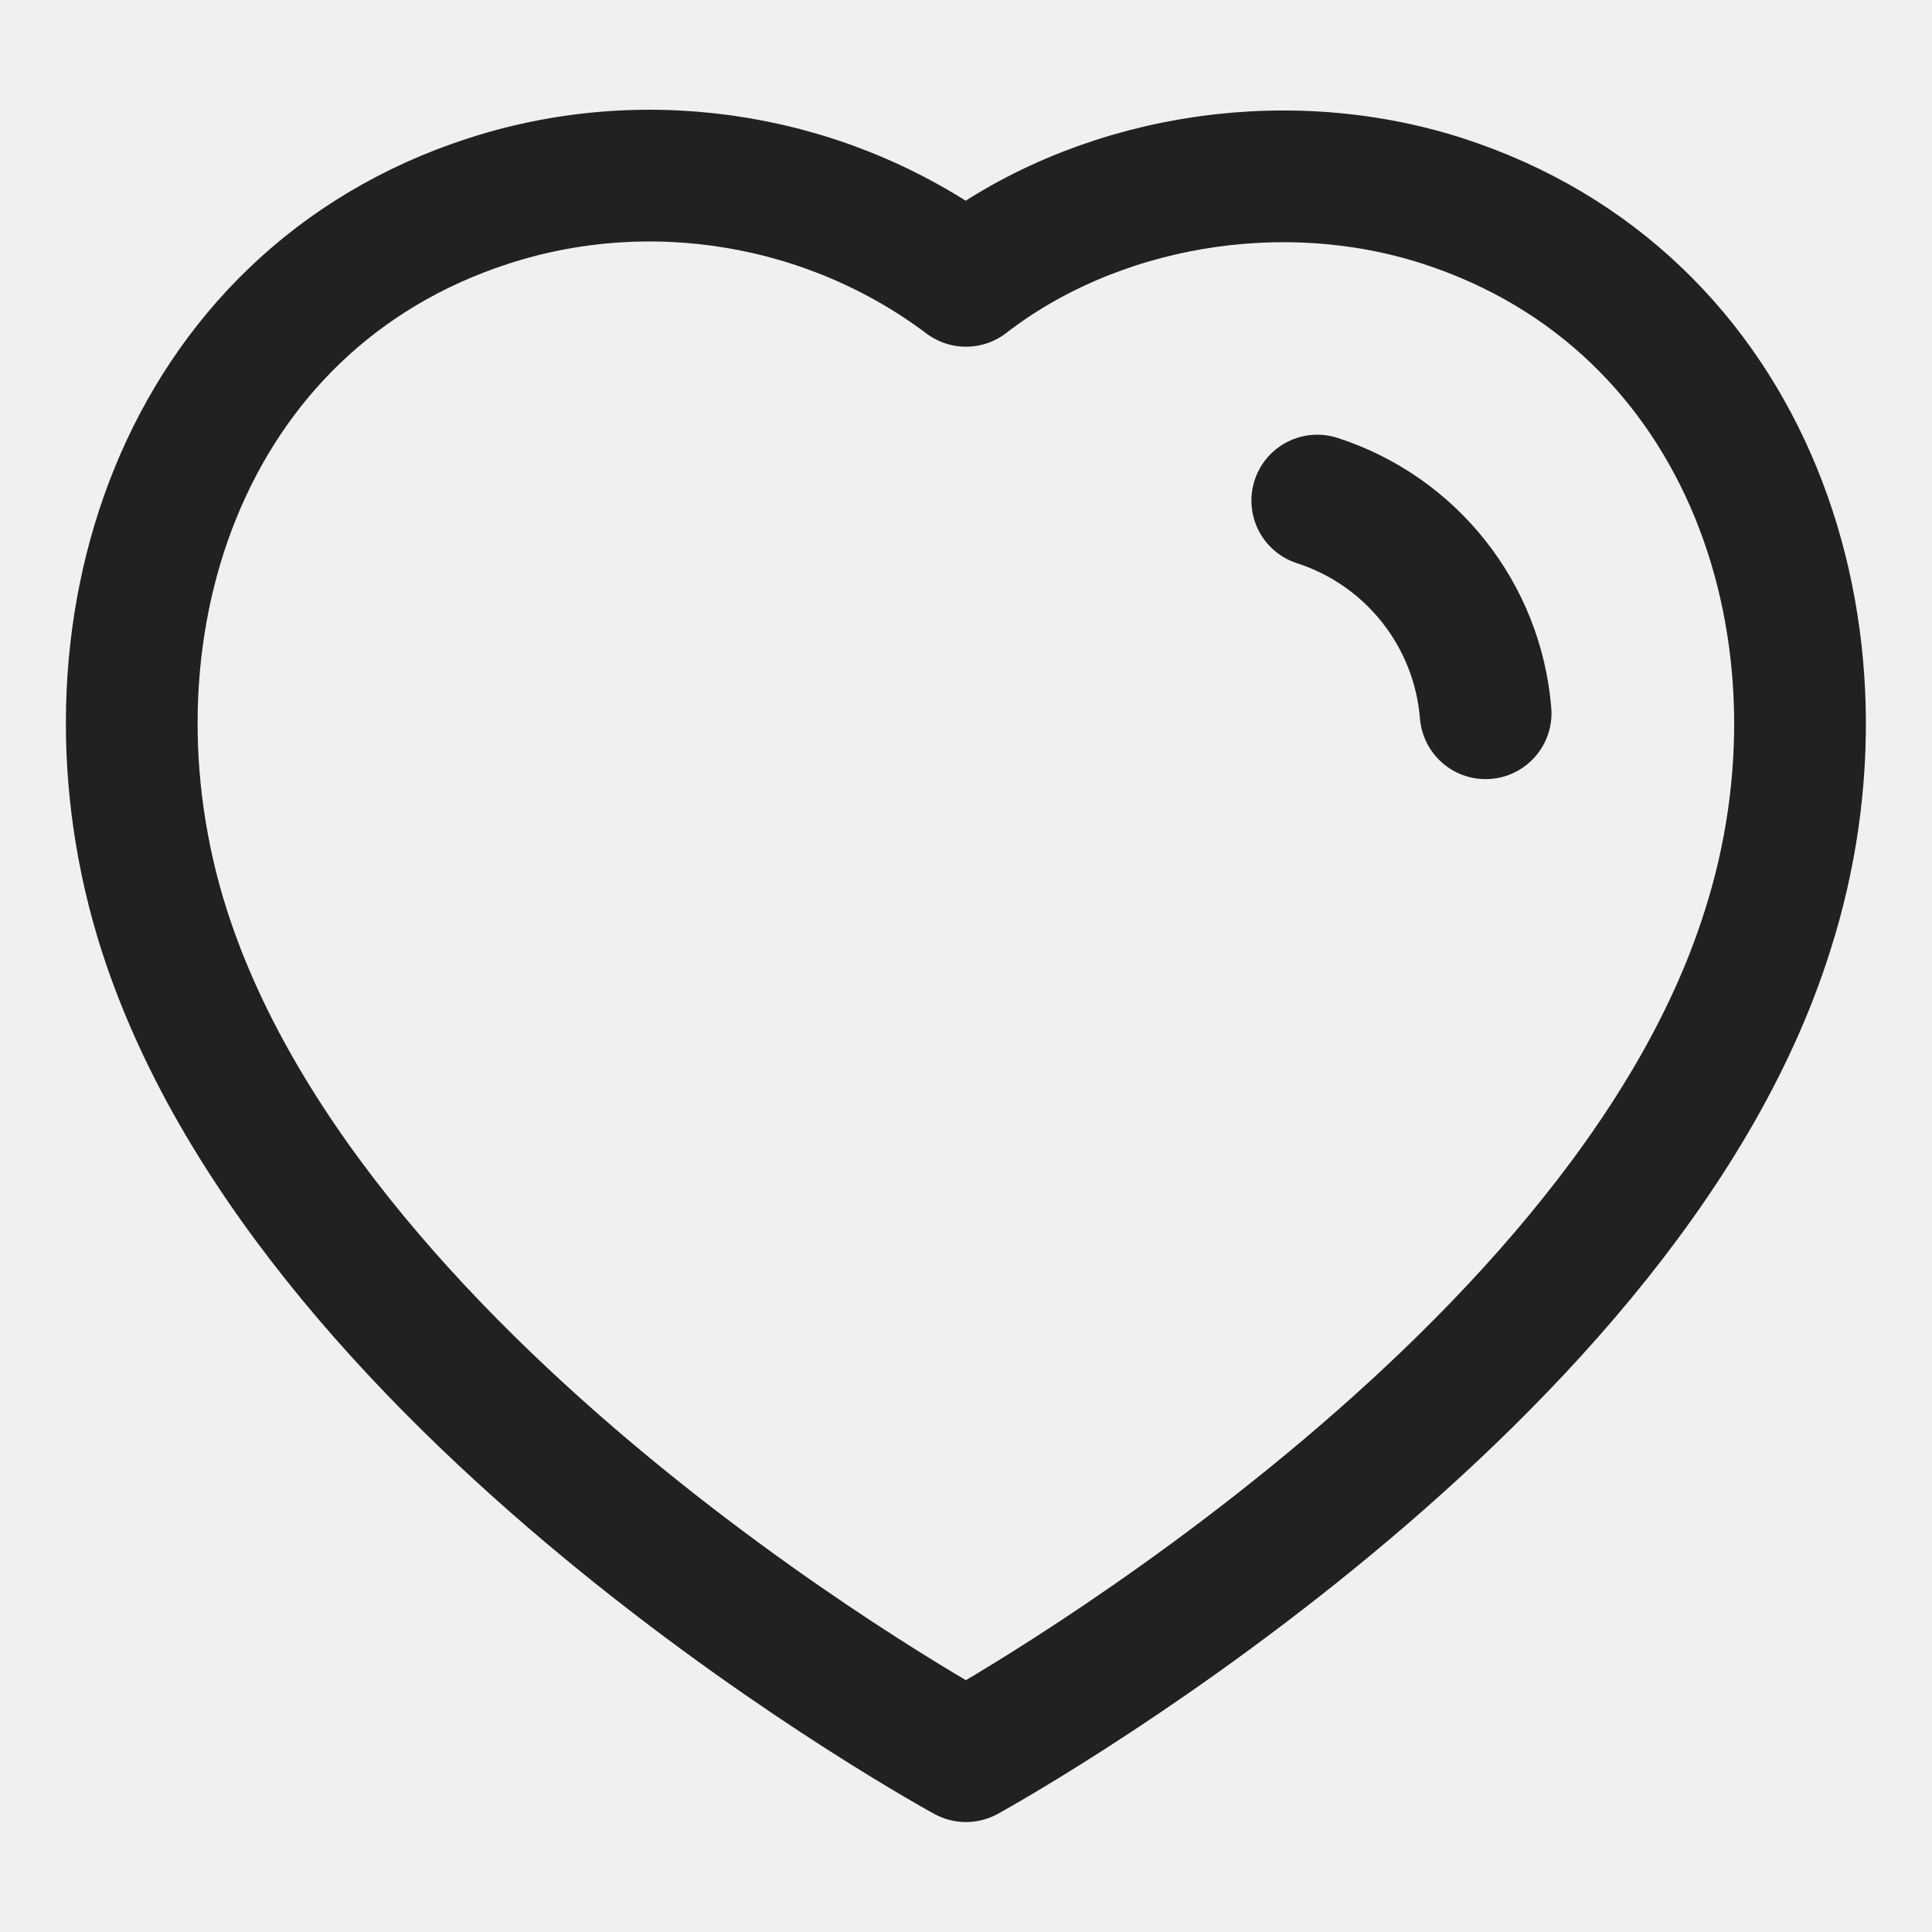
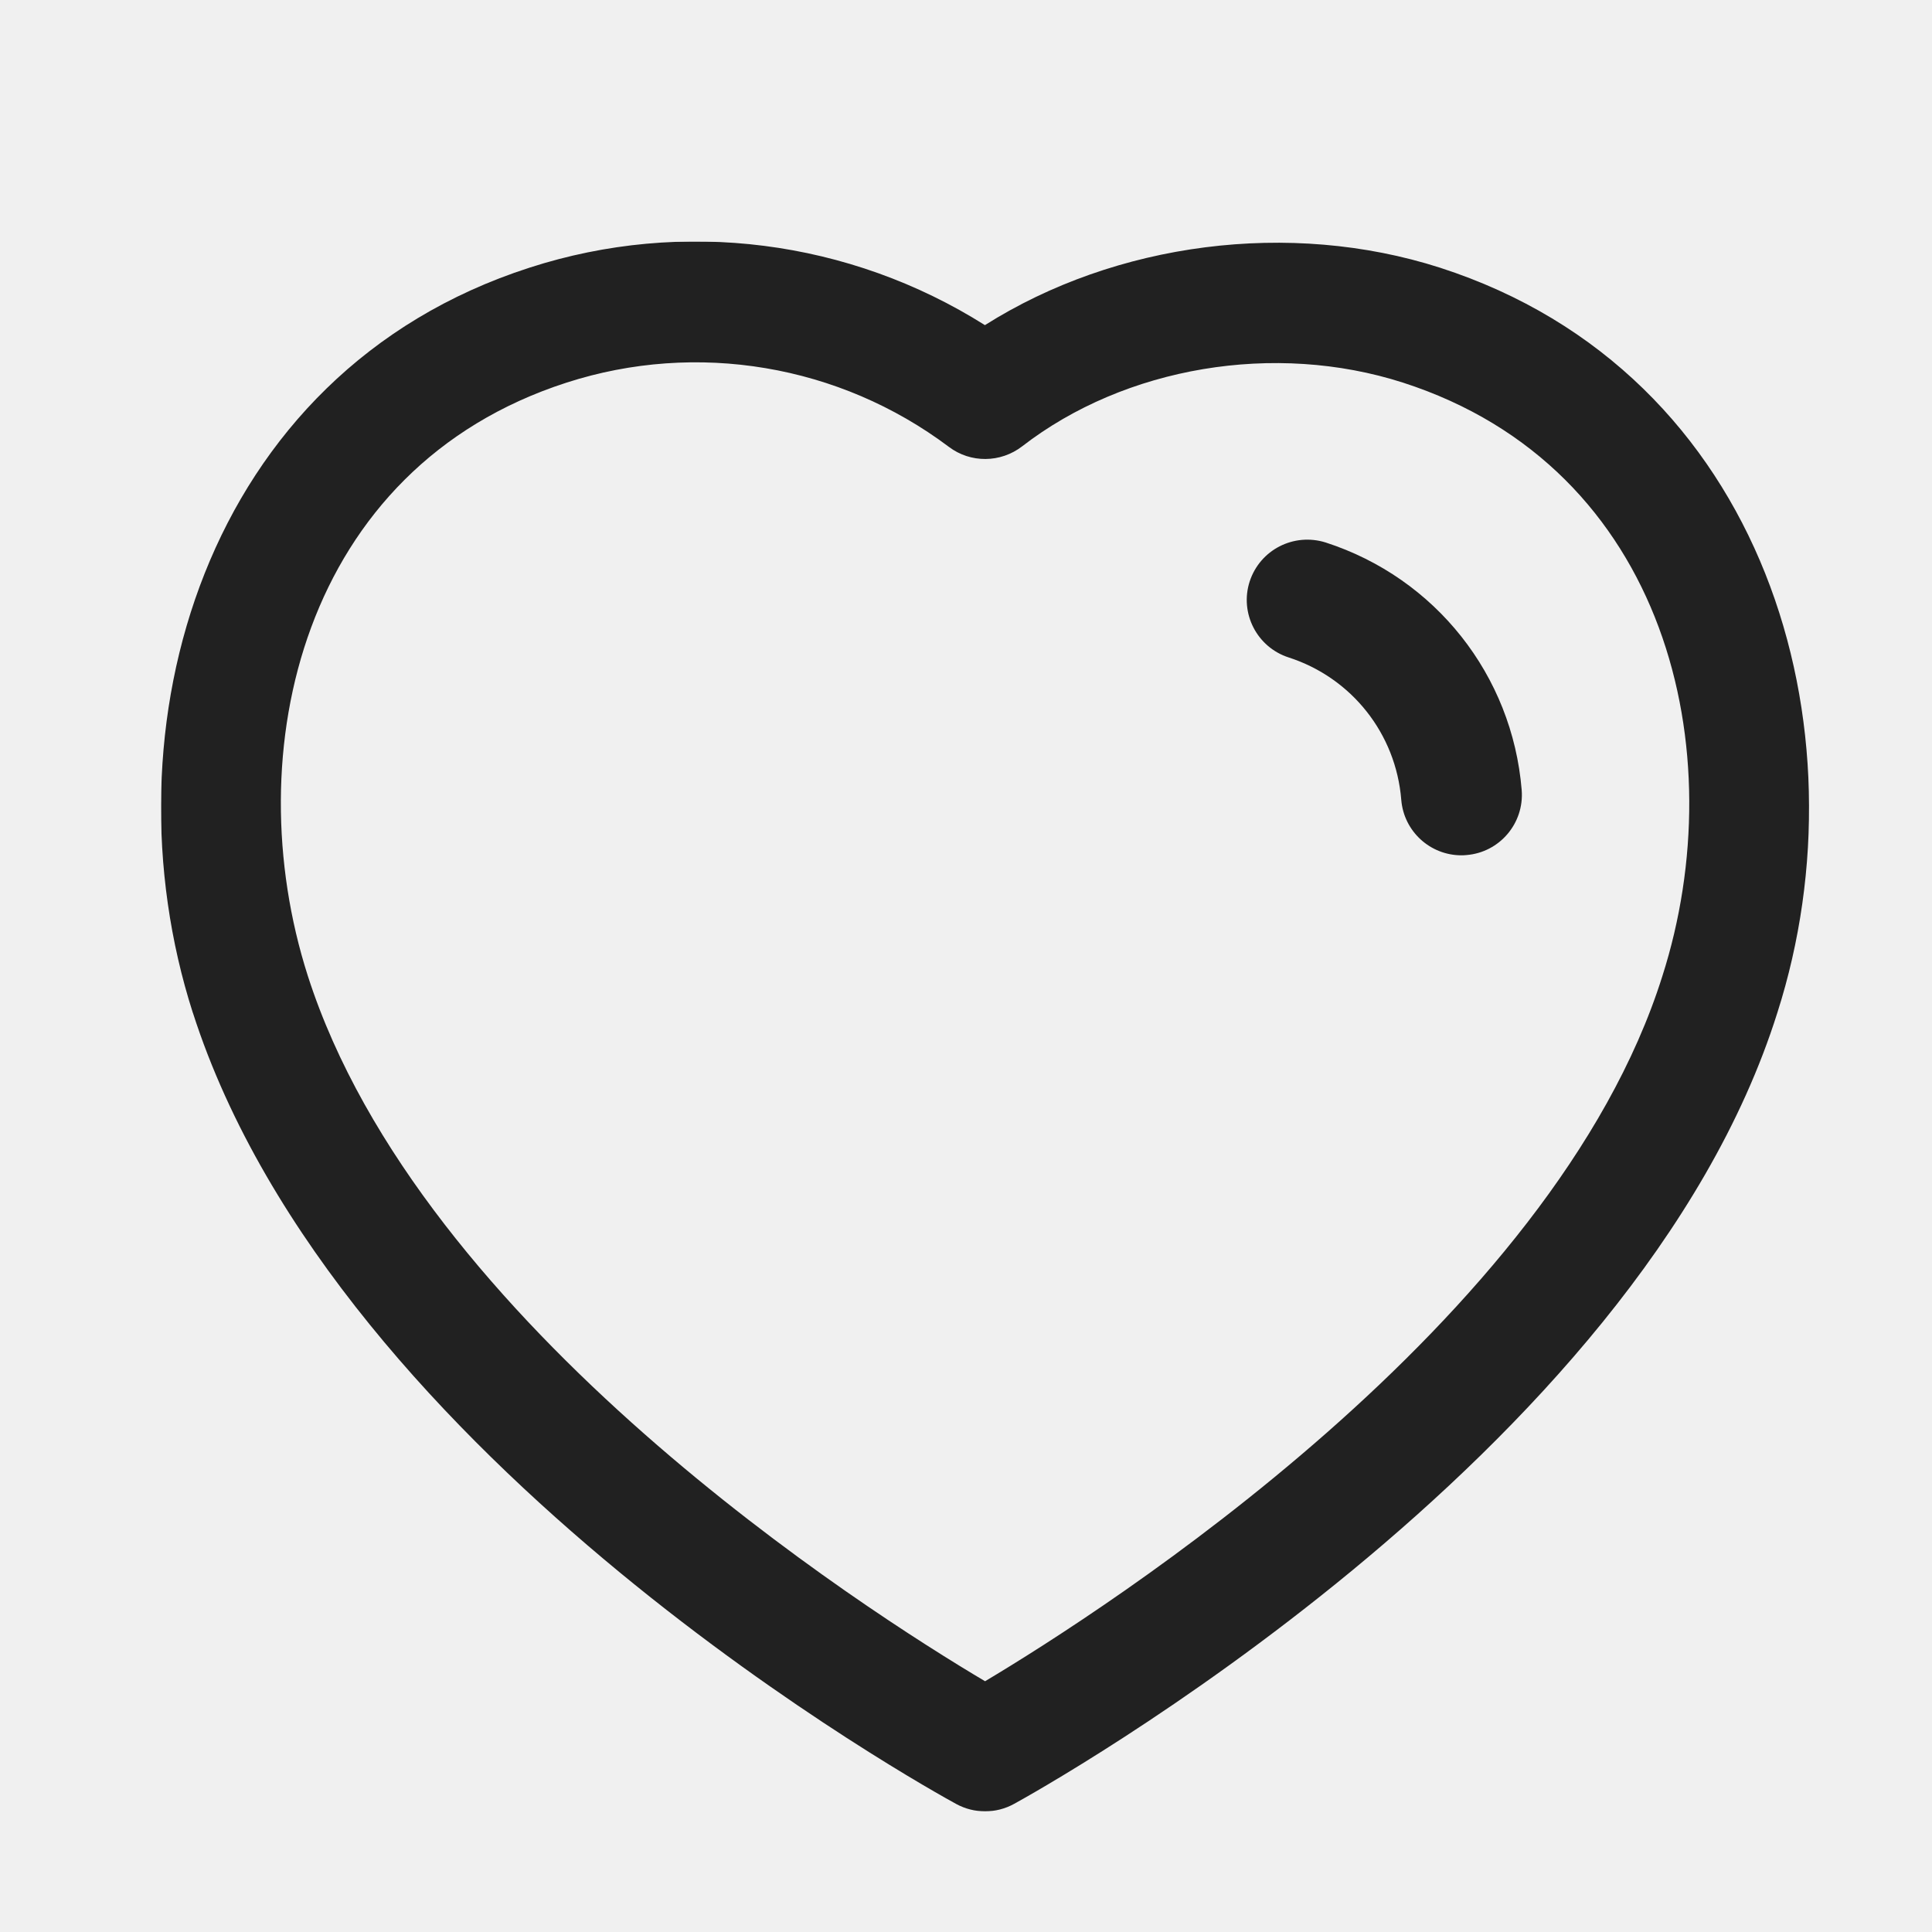
- <svg xmlns="http://www.w3.org/2000/svg" width="24" height="24" viewBox="0 0 22 20" fill="none">
-   <path fill-rule="evenodd" clip-rule="evenodd" d="M1.872 9.598C0.799 6.248 2.053 2.419 5.57 1.286C7.42 0.689 9.462 1.041 11 2.198C12.455 1.073 14.572 0.693 16.42 1.286C19.937 2.419 21.199 6.248 20.127 9.598C18.457 14.908 11 18.998 11 18.998C11 18.998 3.598 14.97 1.872 9.598Z" stroke="#212121" stroke-width="1.5" stroke-linecap="round" stroke-linejoin="round" />
-   <path d="M15 4.7C16.07 5.046 16.826 6.001 16.917 7.122" stroke="#212121" stroke-width="1.5" stroke-linecap="round" stroke-linejoin="round" />
+ <svg xmlns="http://www.w3.org/2000/svg" width="24" height="24" viewBox="0 0 24 24" fill="none">
+   <g id="Iconly/Light-Outline/Heart">
+     <g id="Heart">
+       <g id="Group 3">
+         <mask id="mask0_430_8275" style="mask-type:luminance" maskUnits="userSpaceOnUse" x="2" y="2" width="21" height="21">
+           <path id="Clip 2" fill-rule="evenodd" clip-rule="evenodd" d="M2 3H22.473V22.501H2V3Z" fill="white" />
+         </mask>
+         <g mask="url(#mask0_430_8275)">
+           <path id="Fill 1" fill-rule="evenodd" clip-rule="evenodd" d="M3.824 12.123C5.226 16.485 10.765 20.012 12.237 20.885C13.714 20.003 19.293 16.437 20.65 12.127C21.541 9.341 20.714 5.812 17.428 4.753C15.836 4.242 13.979 4.553 12.697 5.545C12.429 5.751 12.057 5.755 11.787 5.551C10.429 4.53 8.655 4.231 7.038 4.753C3.757 5.811 2.933 9.34 3.824 12.123ZM12.238 22.501C12.114 22.501 11.991 22.471 11.879 22.41C11.566 22.239 4.193 18.175 2.396 12.581C2.395 12.581 2.395 12.58 2.395 12.58C1.267 9.058 2.523 4.632 6.578 3.325C8.482 2.709 10.557 2.98 12.235 4.039C13.861 3.011 16.021 2.727 17.887 3.325C21.946 4.634 23.206 9.059 22.079 12.58C20.34 18.11 12.913 22.235 12.598 22.408C12.486 22.47 12.362 22.501 12.238 22.501Z" fill="#212121" />
+         </g>
+       </g>
+       <path id="Fill 4" fill-rule="evenodd" clip-rule="evenodd" d="M18.154 10.625C17.767 10.625 17.439 10.328 17.407 9.936C17.341 9.114 16.791 8.42 16.008 8.167C15.613 8.039 15.397 7.616 15.524 7.223C15.653 6.829 16.072 6.615 16.468 6.739C17.831 7.18 18.786 8.387 18.903 9.814C18.936 10.227 18.629 10.589 18.216 10.622C18.195 10.624 18.175 10.625 18.154 10.625Z" fill="#212121" />
+     </g>
+   </g>
</svg>
